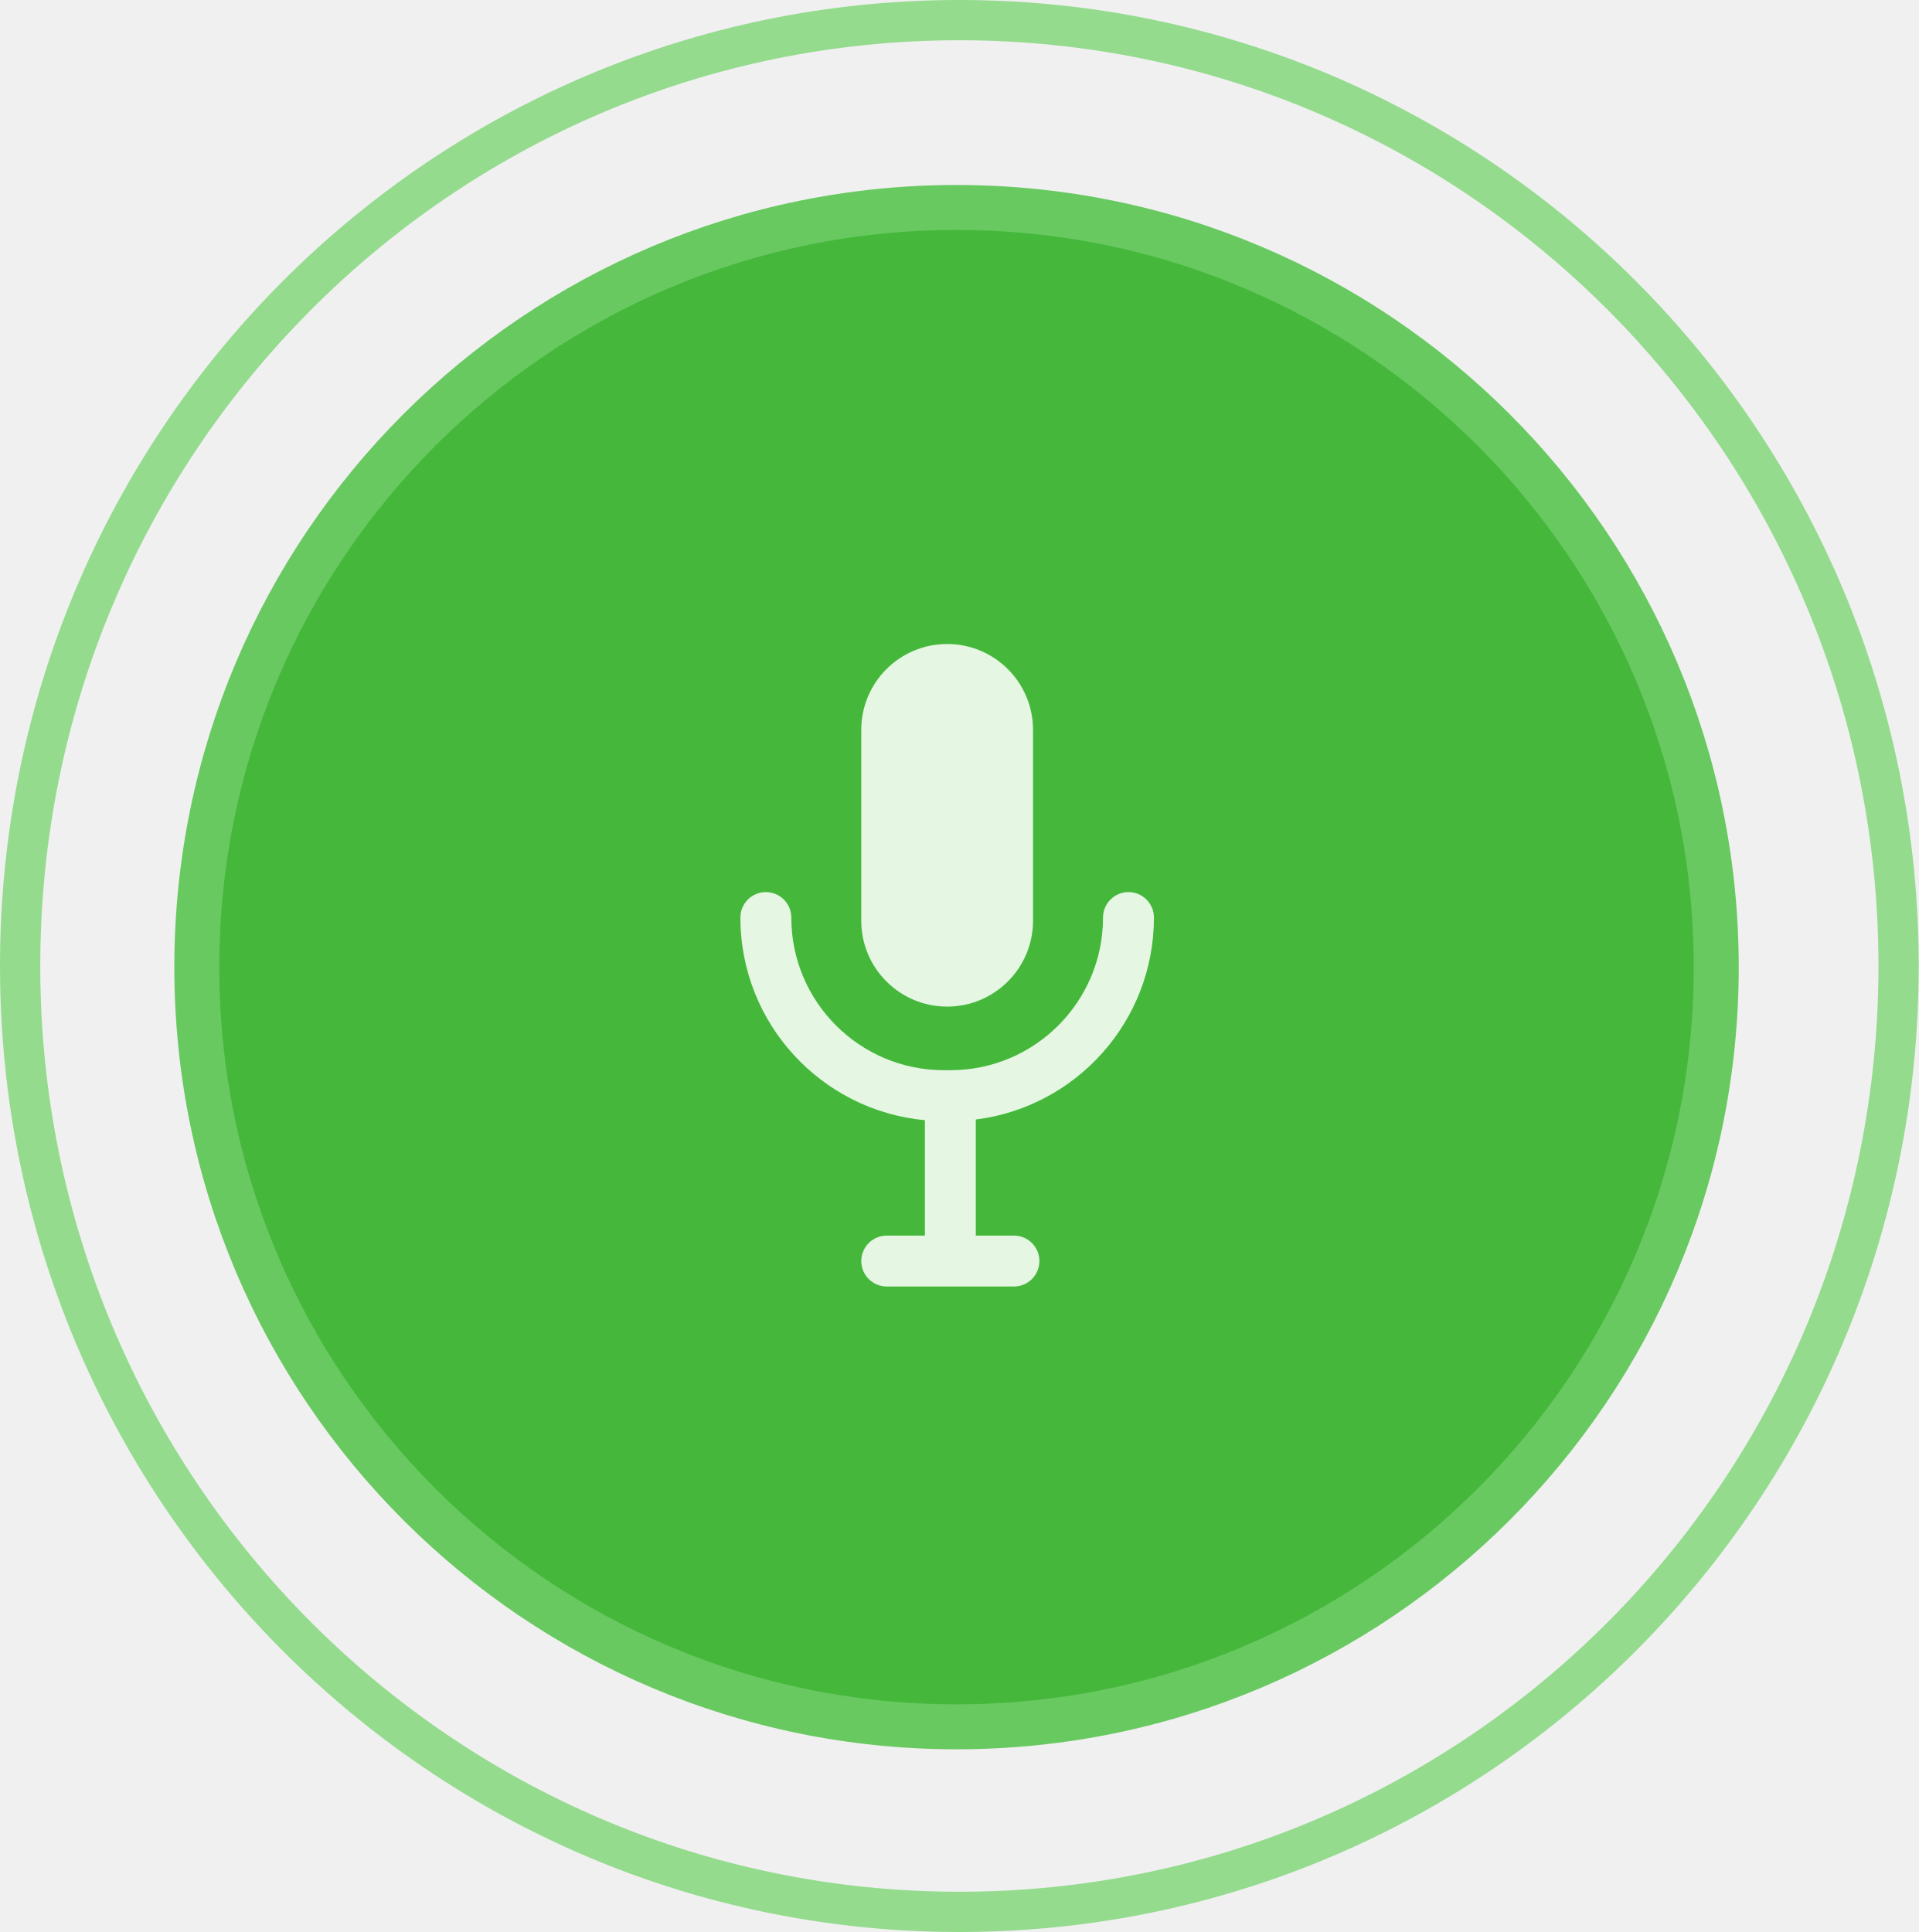
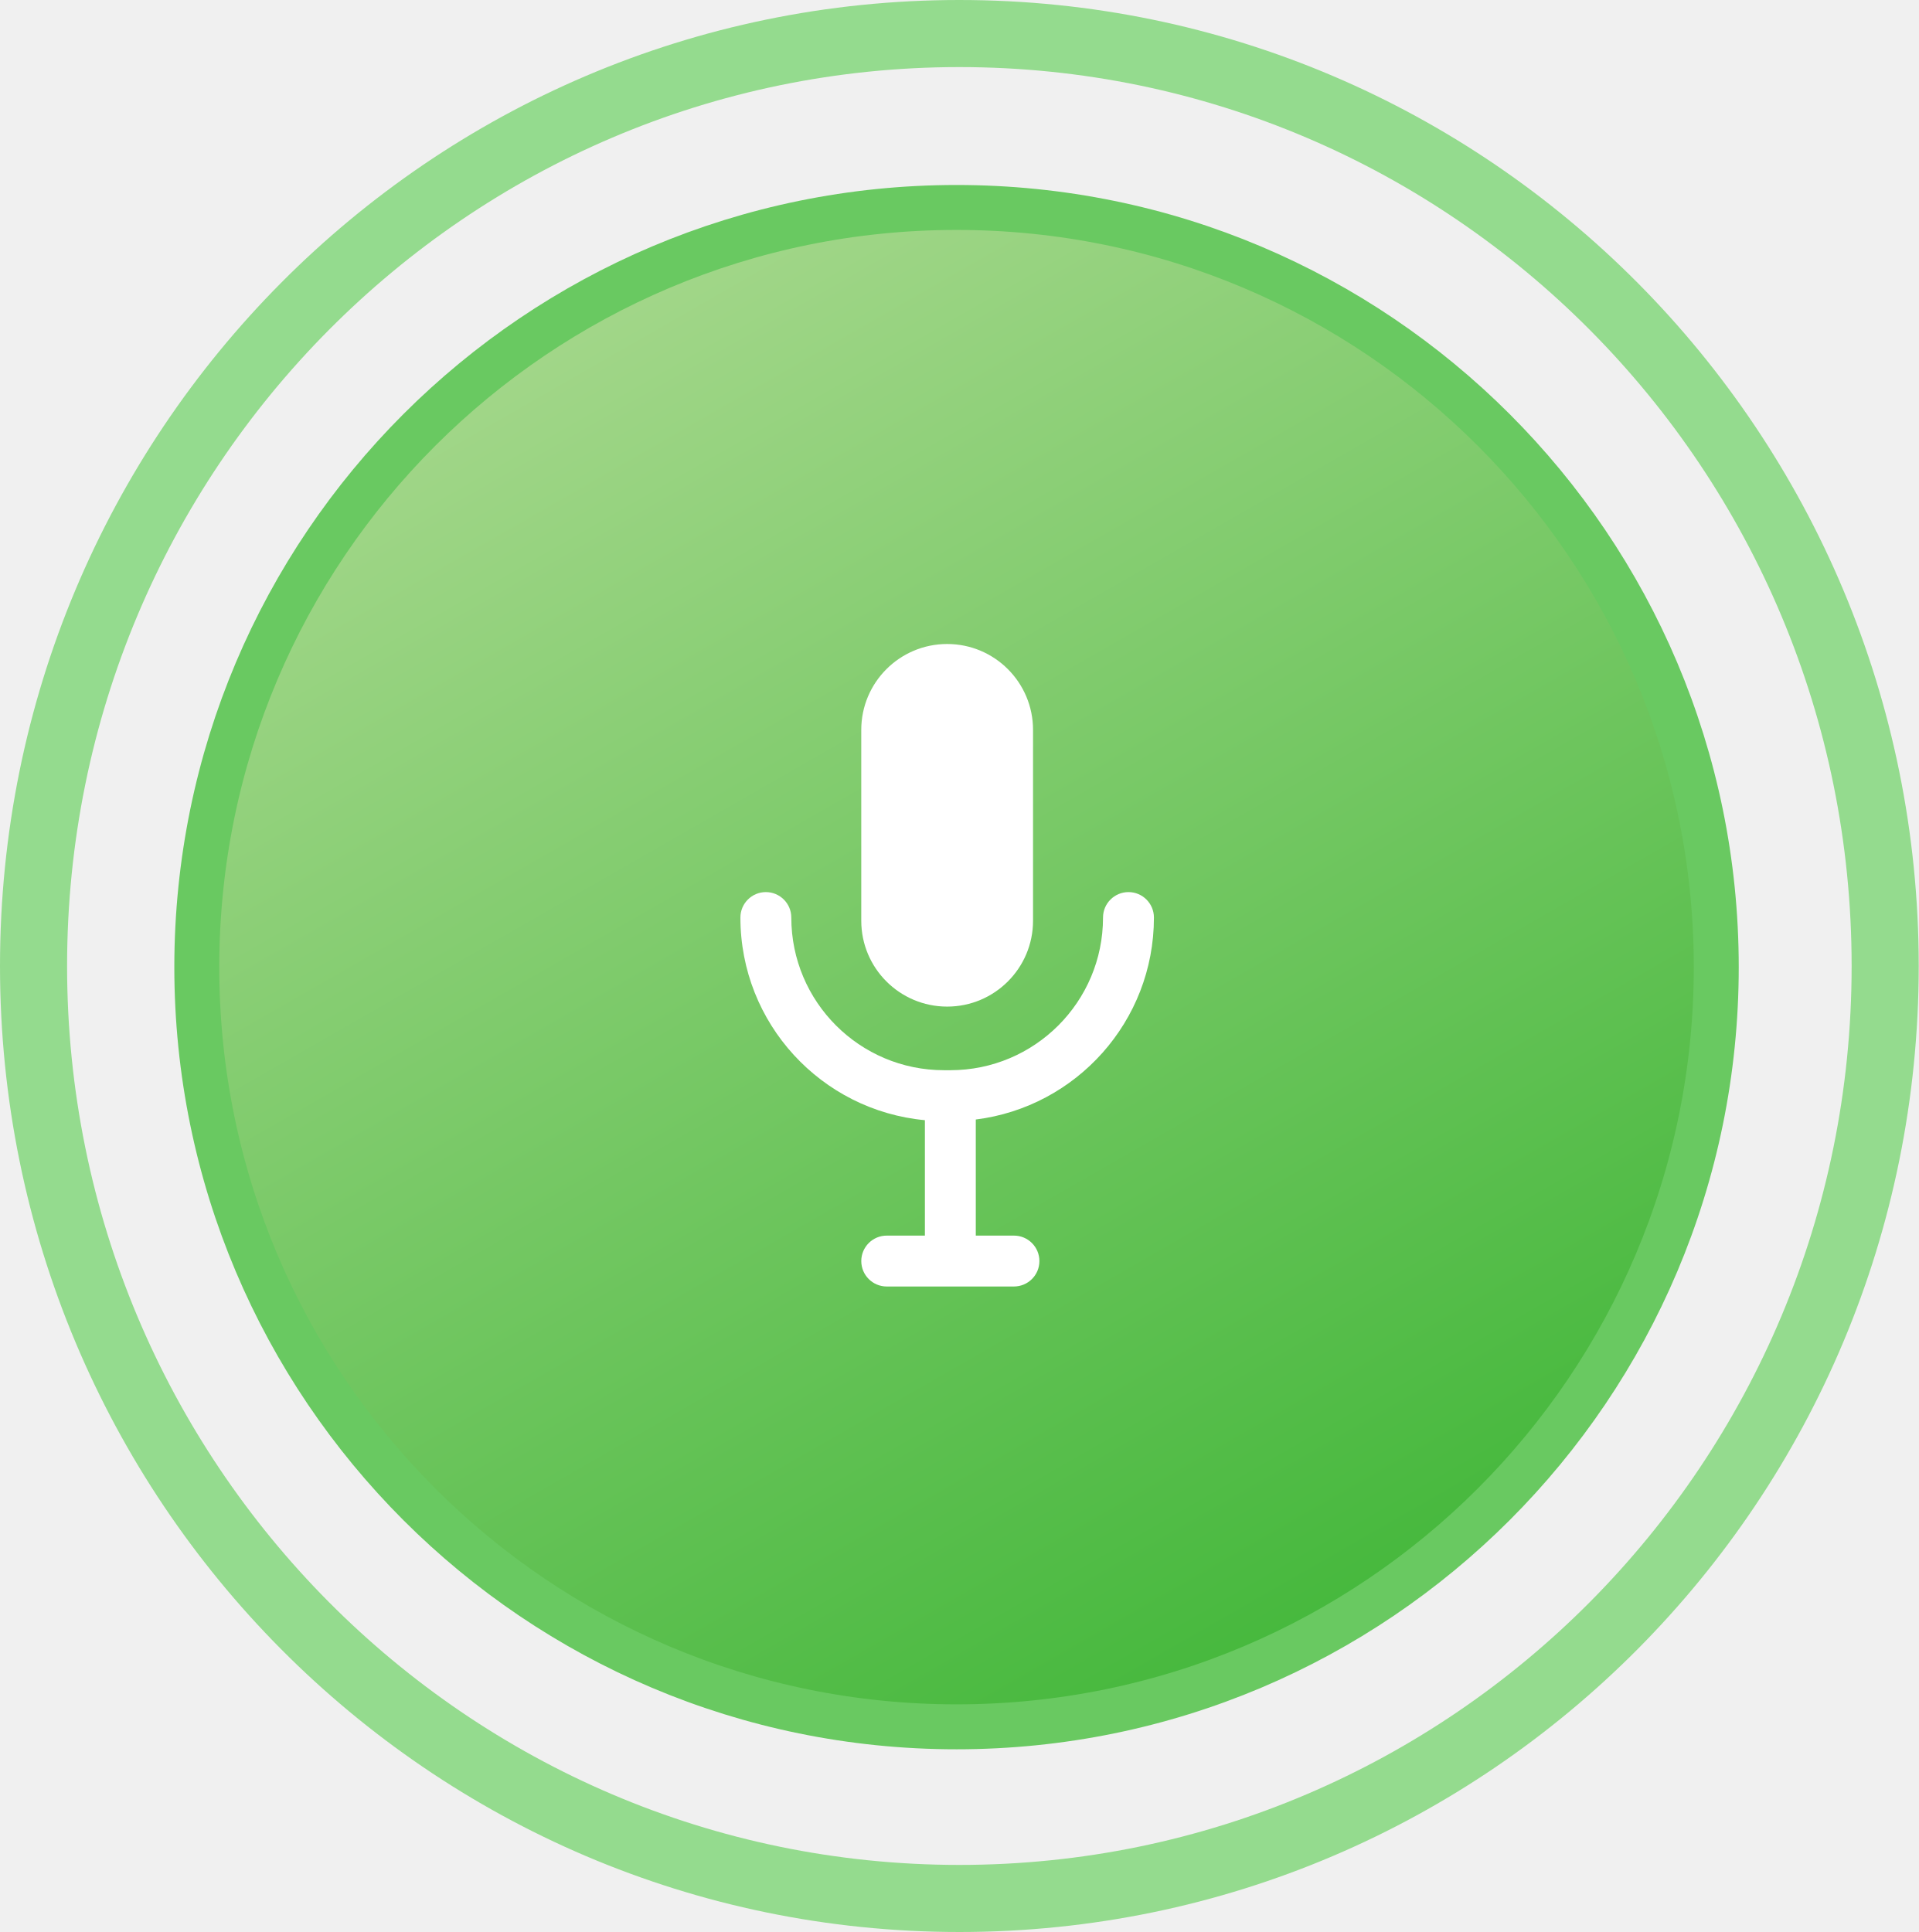
<svg xmlns="http://www.w3.org/2000/svg" preserveAspectRatio="none" overflow="visible" style="display: block;" width="143" height="144" viewBox="0 0 143 144" fill="none">
  <g id="Frame 204">
-     <path id="Ellipse 113" d="M71.5 1.5C110.15 1.5 141.5 33.054 141.5 72C141.5 110.946 110.15 142.5 71.5 142.5C32.85 142.5 1.5 110.946 1.5 72C1.5 33.054 32.85 1.5 71.5 1.5Z" stroke="#94DB8E" stroke-width="3" />
-     <circle id="Ellipse 111" cx="71.289" cy="72.085" r="56.622" fill="#45B83C" stroke="#69C961" stroke-width="3.35" />
-     <path id="Union" d="M84.105 66.491C85.151 66.492 86.001 67.341 86.001 68.388C86.001 76.125 80.209 82.509 72.725 83.442V92.095H75.569C76.616 92.095 77.466 92.944 77.466 93.991C77.466 95.038 76.617 95.887 75.569 95.888H66.087C65.04 95.888 64.19 95.039 64.19 93.991C64.191 92.944 65.04 92.095 66.087 92.095H68.932V83.492C61.219 82.775 55.181 76.287 55.181 68.388C55.181 67.341 56.031 66.491 57.078 66.491C58.125 66.492 58.974 67.341 58.975 68.388C58.975 74.672 64.07 79.767 70.355 79.767H70.828C77.112 79.766 82.207 74.672 82.207 68.388C82.207 67.341 83.057 66.491 84.105 66.491ZM70.591 48C74.126 48 76.991 50.866 76.991 54.401V68.625C76.991 72.16 74.126 75.026 70.591 75.026C67.056 75.026 64.189 72.16 64.189 68.625V54.401C64.189 50.866 67.056 48 70.591 48Z" fill="#E5F6E3" />
+     <path id="Ellipse 113" d="M71.5 2.5C109.591 2.5 140.5 33.6 140.5 72C140.5 110.4 109.591 141.5 71.5 141.5C33.409 141.5 2.5 110.4 2.5 72C2.5 33.6 33.409 2.5 71.5 2.5Z" stroke="#94DB8E" stroke-width="5" />
+     <circle id="Ellipse 111" cx="71.289" cy="72.085" r="56.622" fill="url(#paint0_linear_0_35)" stroke="#69C961" stroke-width="3.35" />
+     <path id="Union" d="M84.105 66.491C85.151 66.492 86.001 67.341 86.001 68.388C86.001 76.125 80.209 82.509 72.725 83.442V92.095H75.569C76.616 92.095 77.466 92.944 77.466 93.991C77.466 95.038 76.617 95.887 75.569 95.888H66.087C65.04 95.888 64.19 95.039 64.19 93.991C64.191 92.944 65.04 92.095 66.087 92.095H68.932V83.492C61.219 82.775 55.182 76.287 55.182 68.388C55.182 67.341 56.031 66.491 57.078 66.491C58.125 66.492 58.974 67.341 58.975 68.388C58.975 74.672 64.07 79.767 70.355 79.767H70.828C77.112 79.766 82.207 74.672 82.207 68.388C82.207 67.341 83.057 66.491 84.105 66.491ZM70.591 48C74.126 48 76.991 50.866 76.991 54.401V68.625C76.991 72.16 74.126 75.026 70.591 75.026C67.056 75.026 64.189 72.16 64.189 68.625V54.401C64.189 50.866 67.056 48 70.591 48Z" fill="white" />
  </g>
+   <defs>
+     <linearGradient id="paint0_linear_0_35" x1="-17.5" y1="-72.5" x2="95.5" y2="124.5" gradientUnits="userSpaceOnUse">
+       <stop stop-color="#FFF5D6" />
+       <stop offset="1" stop-color="#45B83C" />
+     </linearGradient>
+   </defs>
</svg>
